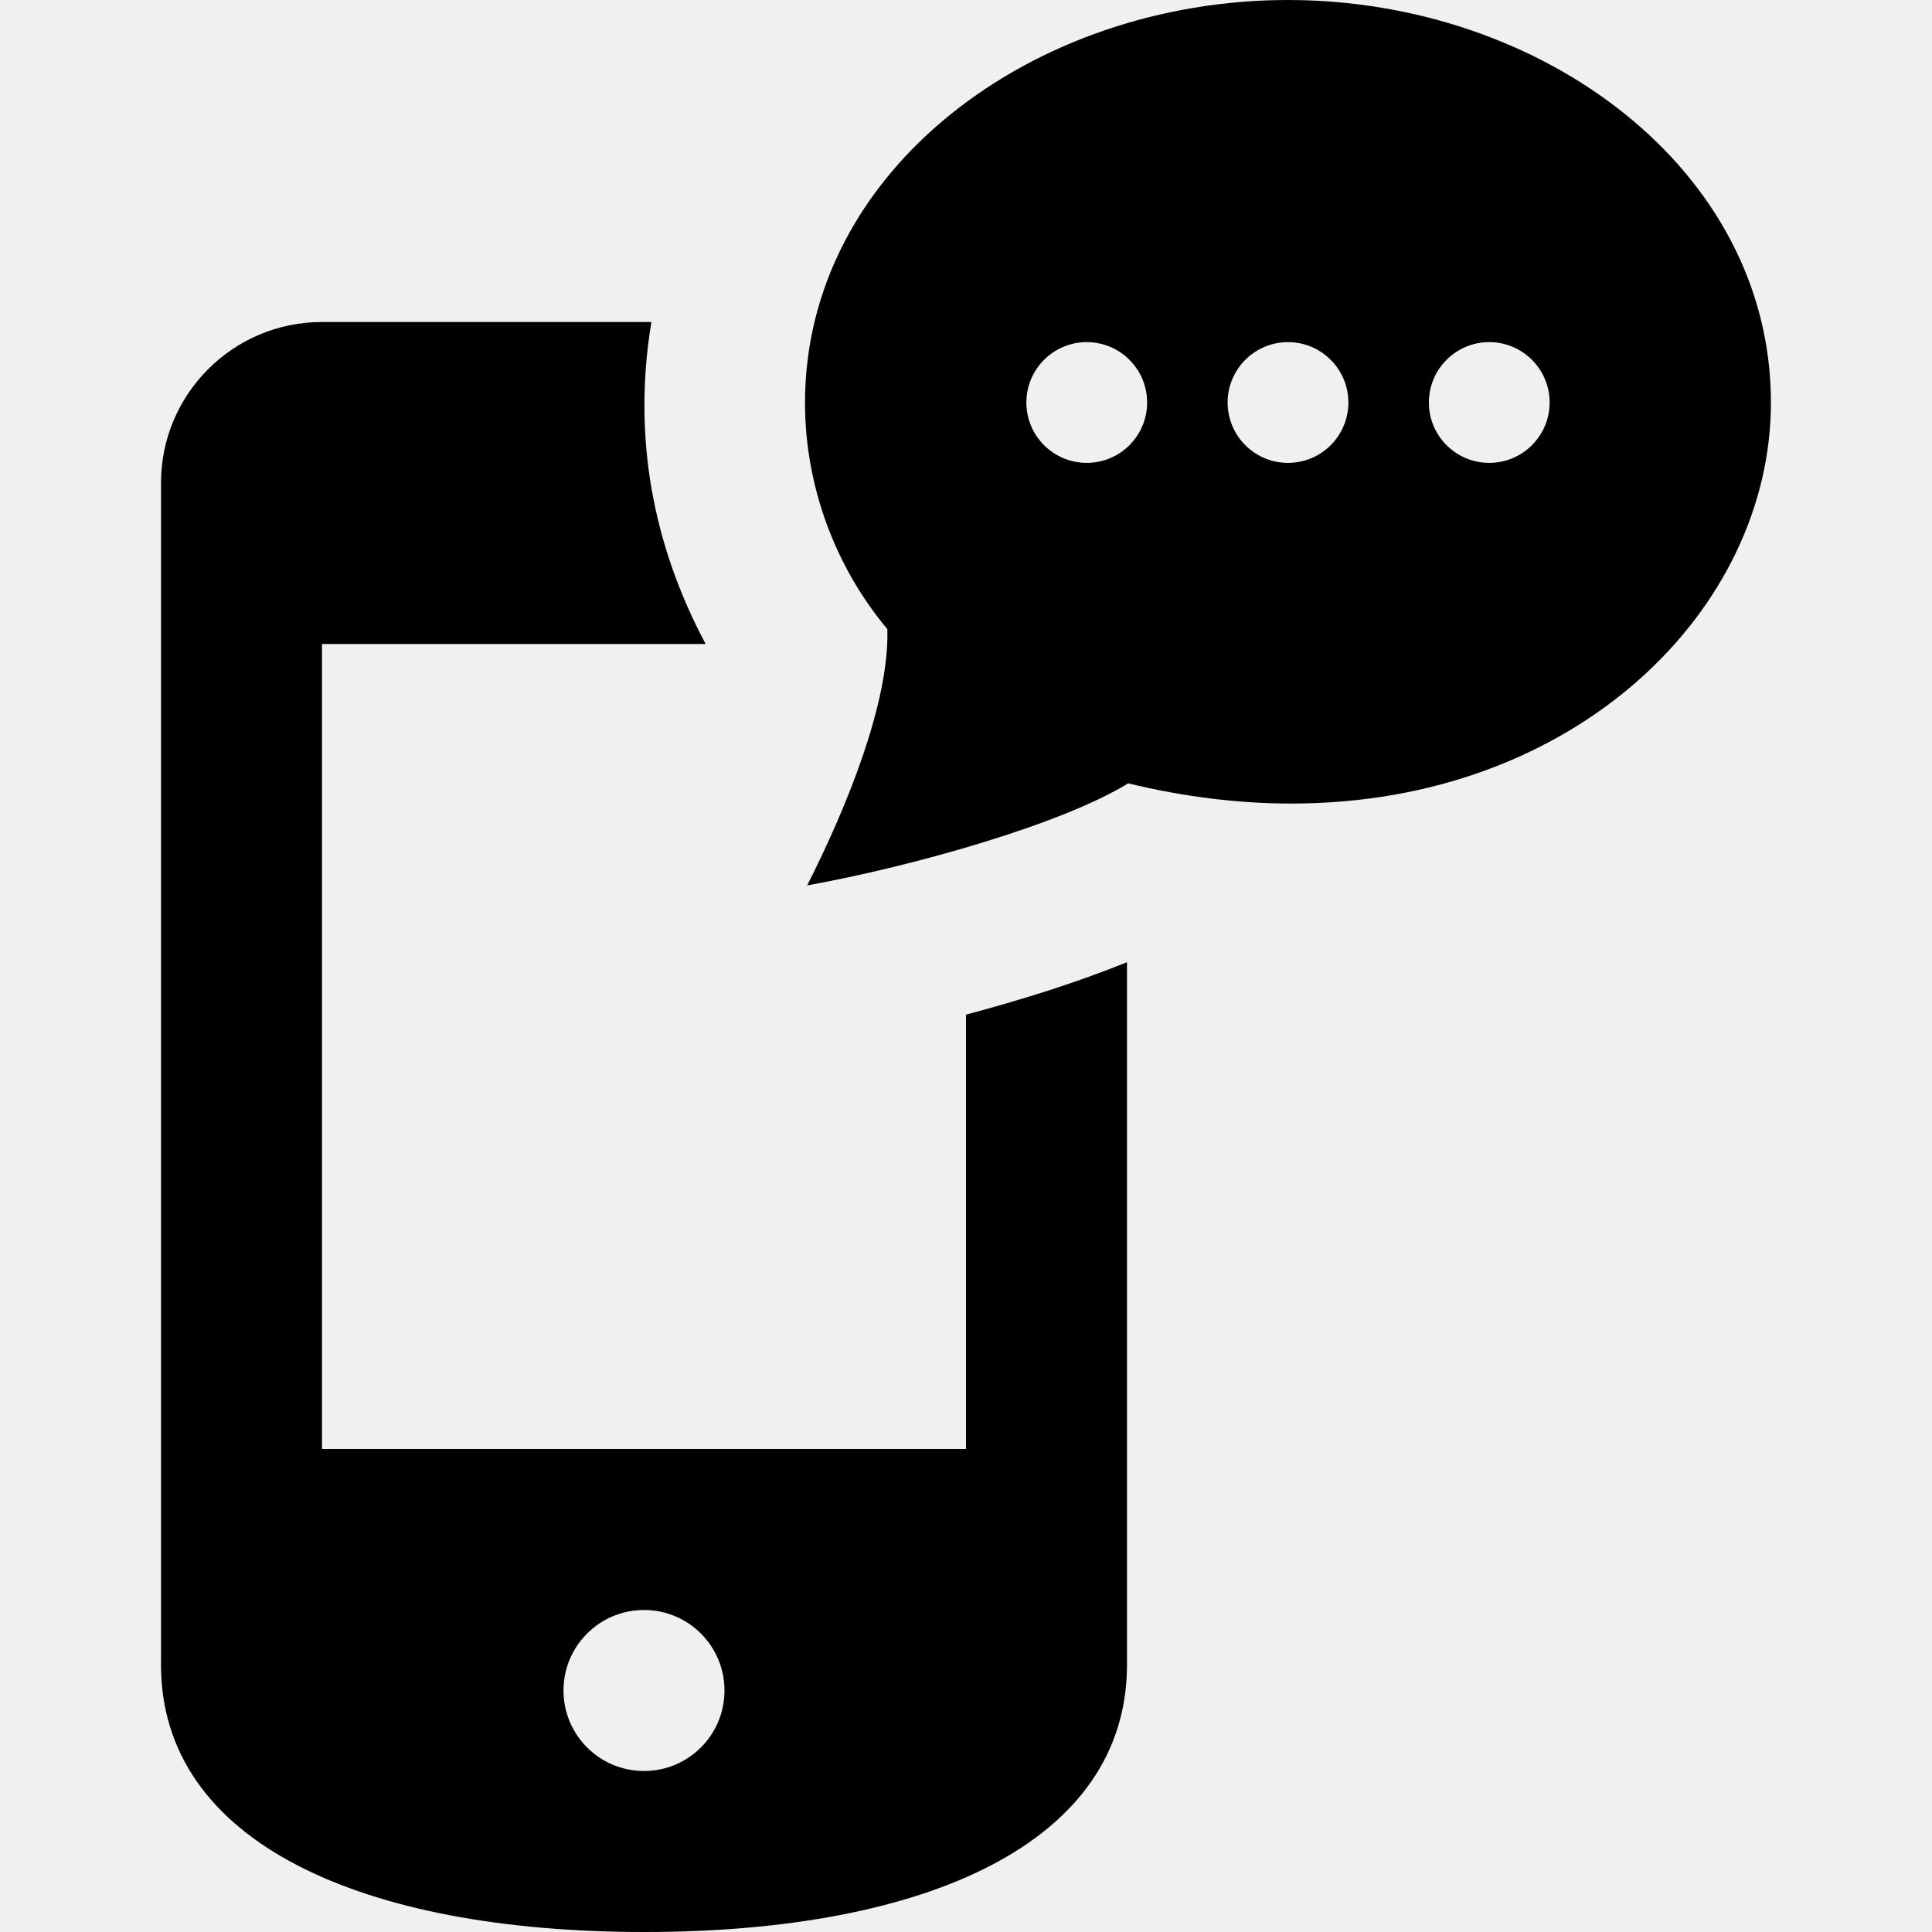
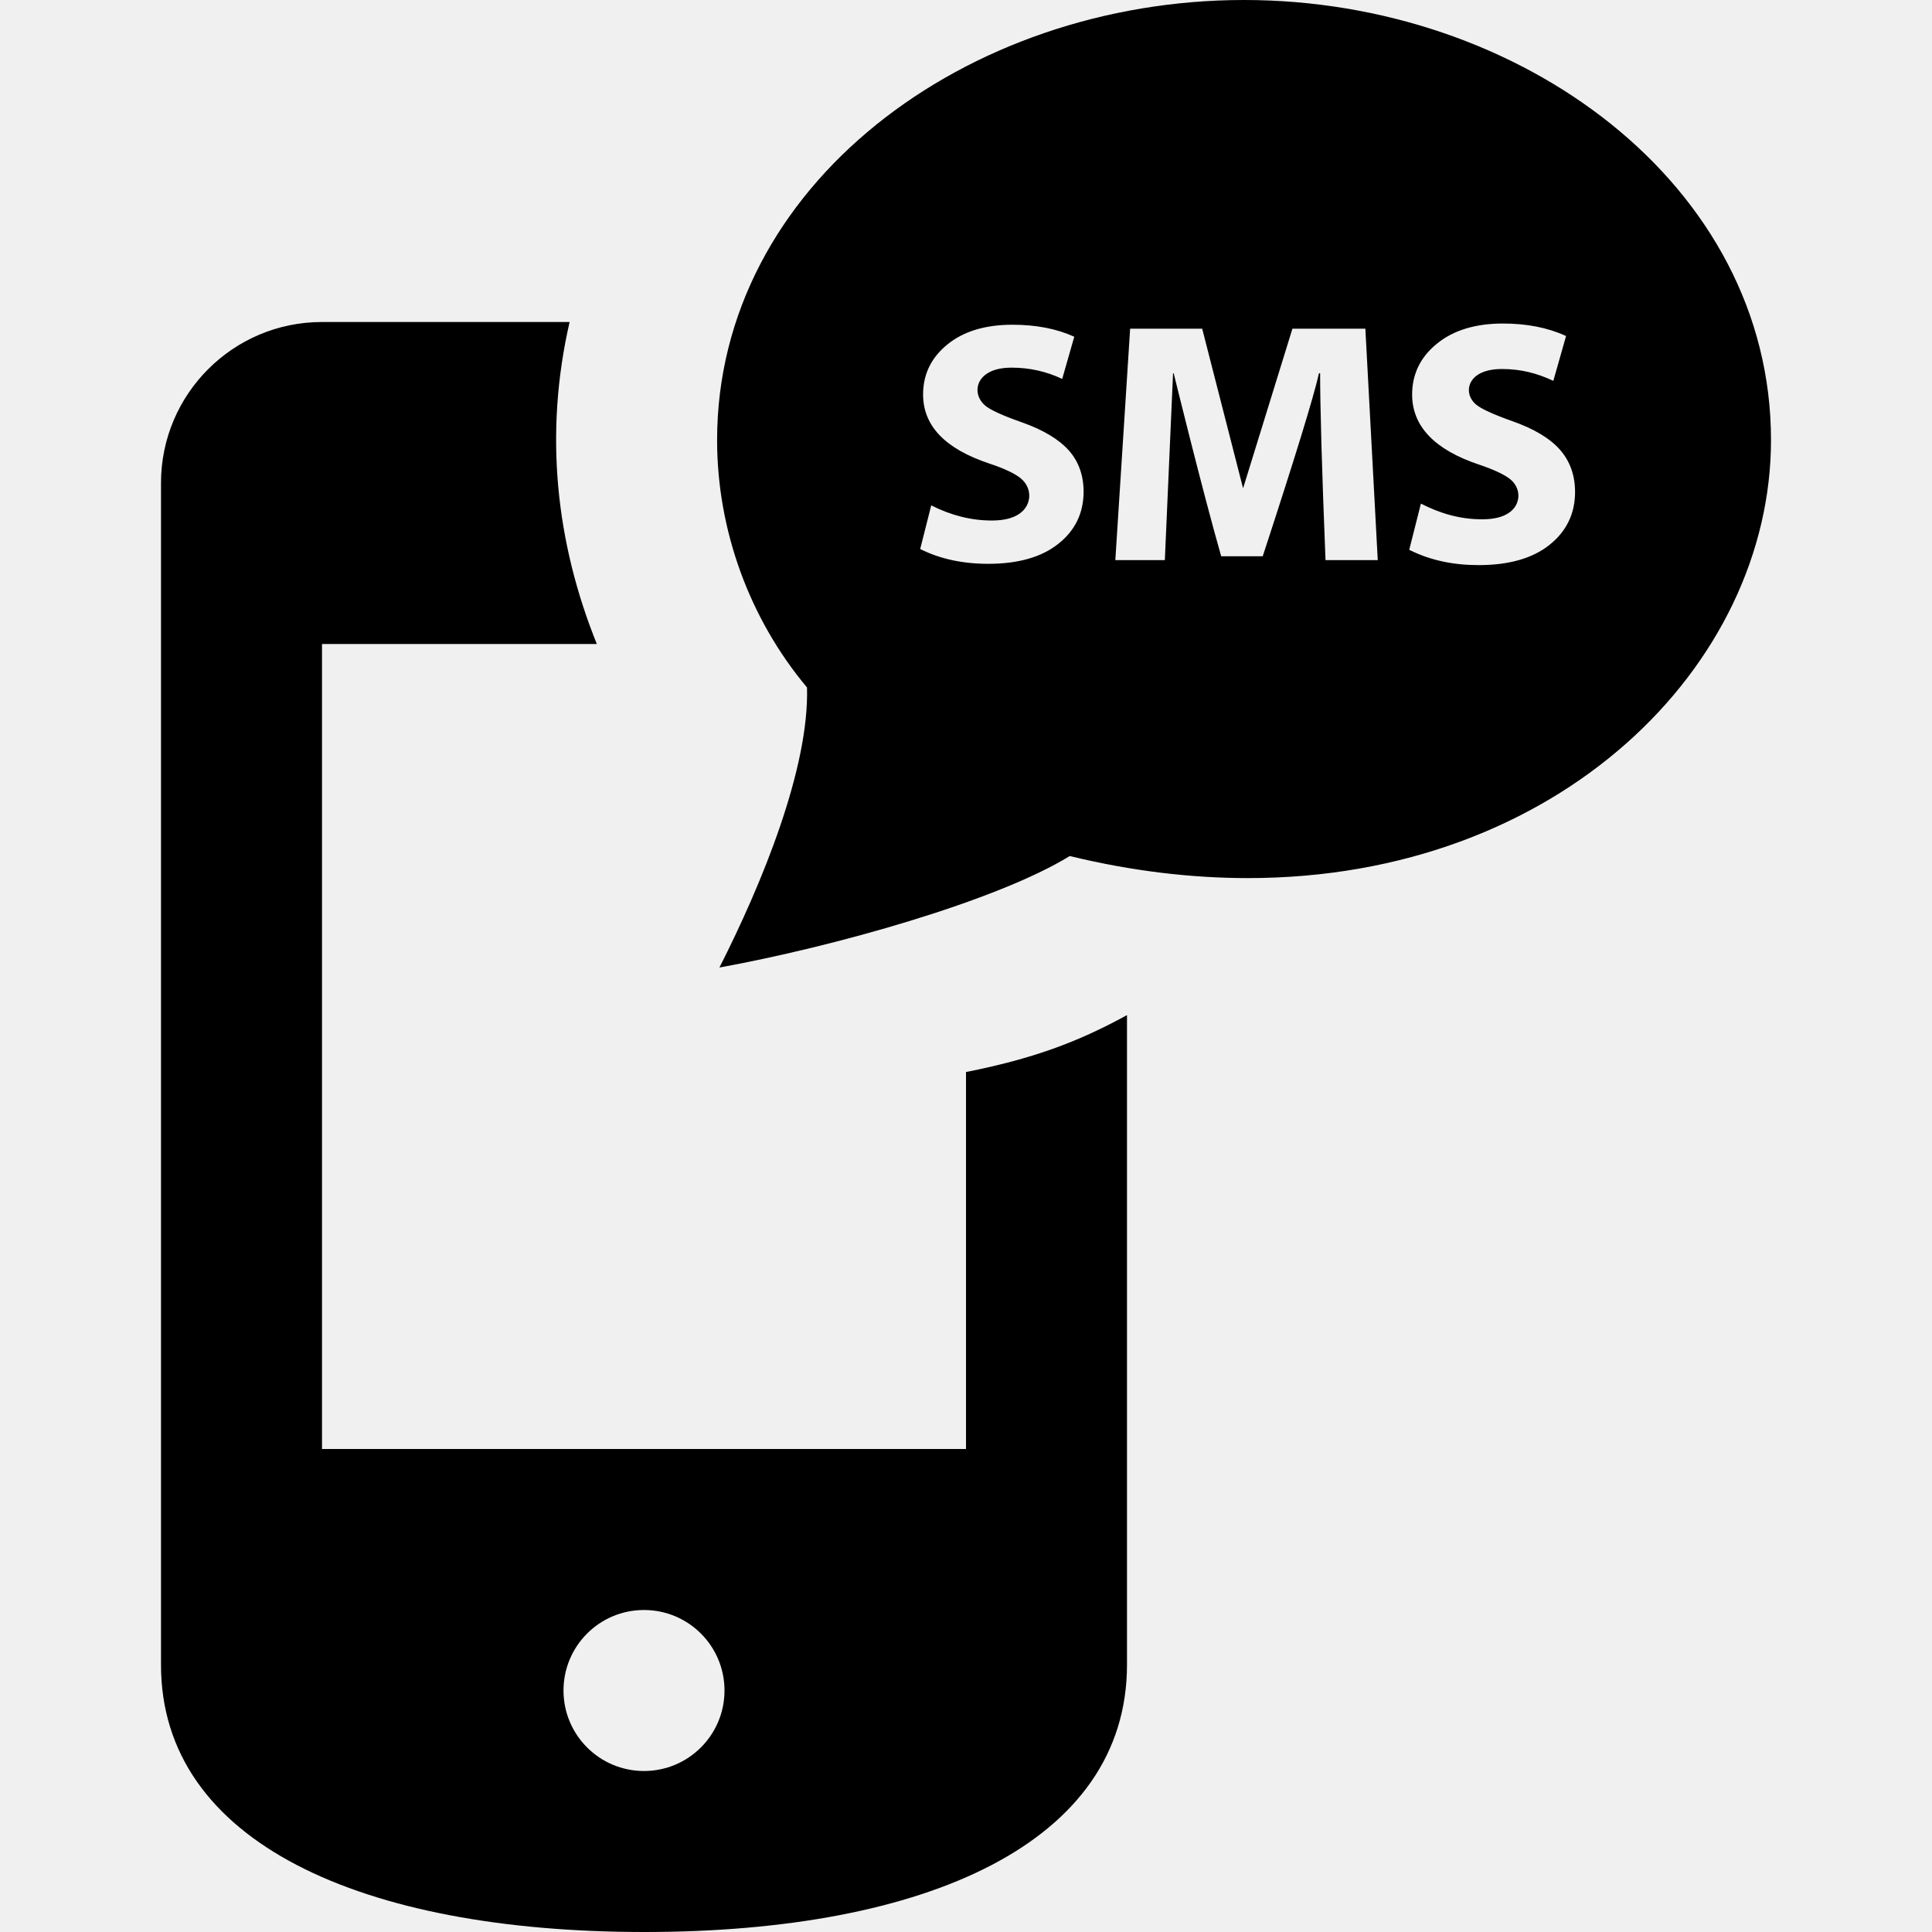
<svg xmlns="http://www.w3.org/2000/svg" width="24" height="24" viewBox="0 0 24 24">
  <style>
		.telephone-fill { fill: #000; }
		@media (prefers-color-scheme: dark) {
			.telephone-fill { fill: #FFF; }
		}
	</style>
-   <path class="telephone-fill" d="M16 0c-3.169 0-6 2.113-6 5.003 0 1.025.369 2.032 1.023 2.812.027.916-.512 2.228-.996 3.184 1.301-.235 3.15-.754 3.988-1.268.708.172 1.387.251 2.028.251 3.543 0 5.956-2.418 5.956-4.98.001-2.904-2.85-5.002-5.999-5.002zm-2.5 5.75c-.414 0-.75-.336-.75-.75s.336-.75.75-.75.75.336.75.75-.336.75-.75.75zm2.5 0c-.414 0-.75-.336-.75-.75s.336-.75.75-.75.75.336.75.75-.336.75-.75.75zm2.5 0c-.414 0-.75-.336-.75-.75s.336-.75.75-.75.75.336.75.75-.336.75-.75.75zm-6.5 6.854v5.396h-8v-10h4.766c-.649-1.216-.913-2.564-.674-4h-4.092c-1.105 0-2 .896-2 2v14.678c-.002 2.213 2.503 3.322 6.006 3.322 3.498 0 5.994-1.106 5.994-3.322v-8.725c-.635.257-1.34.476-2 .651zm-4 9.396c-.553 0-1-.448-1-1s.447-1 1-1 1 .448 1 1-.447 1-1 1z" />
+   <path class="telephone-fill" d="M15.454 0c-3.457 0-6.546 2.309-6.546 5.467 0 1.12.403 2.221 1.117 3.073.029 1.001-.558 2.435-1.088 3.479 1.419-.258 3.438-.824 4.352-1.385.772.188 1.514.274 2.213.274 3.865 0 6.498-2.643 6.498-5.442 0-3.173-3.11-5.466-6.546-5.466zm-2.308 6.756c-.207.165-.498.248-.869.248-.318 0-.602-.061-.846-.184l.137-.542c.248.125.497.188.752.188.146 0 .26-.027.342-.083.158-.107.168-.323.012-.446-.074-.058-.201-.118-.385-.179-.549-.183-.822-.468-.822-.858 0-.252.102-.459.303-.622s.471-.244.807-.244c.293 0 .547.049.768.149l-.15.524c-.199-.094-.41-.14-.627-.14-.133 0-.237.026-.312.077-.15.102-.146.285-.018.394.062.053.213.123.455.208.266.094.459.21.584.349.123.139.184.311.184.517-.002.264-.106.479-.315.644zm3.32.201c-.046-1.141-.067-1.915-.067-2.321h-.014c-.069.306-.303 1.064-.699 2.274h-.516c-.238-.834-.59-2.273-.59-2.273h-.008l-.102 2.321h-.615l.184-2.875h.895l.508 1.983.613-1.983h.906l.154 2.875h-.649zm2.782-.188c-.209.167-.505.251-.879.251-.304 0-.59-.054-.863-.19l.145-.574c.24.123.486.195.761.195.143 0 .255-.027.333-.081.151-.102.157-.305.012-.42-.073-.057-.2-.116-.379-.177-.555-.184-.836-.477-.836-.872 0-.255.105-.469.311-.634.203-.165.478-.248.815-.248.294 0 .554.05.774.15l.012.006-.158.556c-.202-.095-.404-.147-.637-.147-.129 0-.232.025-.305.074-.141.096-.139.267-.016.369.061.051.212.121.449.205.268.094.466.213.59.353.125.142.189.318.189.527 0 .268-.107.489-.318.657zm-7.248 6.548v4.683h-8v-10h3.414c-.508-1.259-.657-2.614-.338-4h-3.076c-1.105 0-2 .896-2 2v14.678c-.002 2.213 2.503 3.322 6.006 3.322 3.498 0 5.994-1.106 5.994-3.322v-8.068c-.625.343-1.188.546-2 .707zm-4 8.683c-.553 0-1-.448-1-1s.447-1 1-1 1 .448 1 1-.447 1-1 1z" />
</svg>
